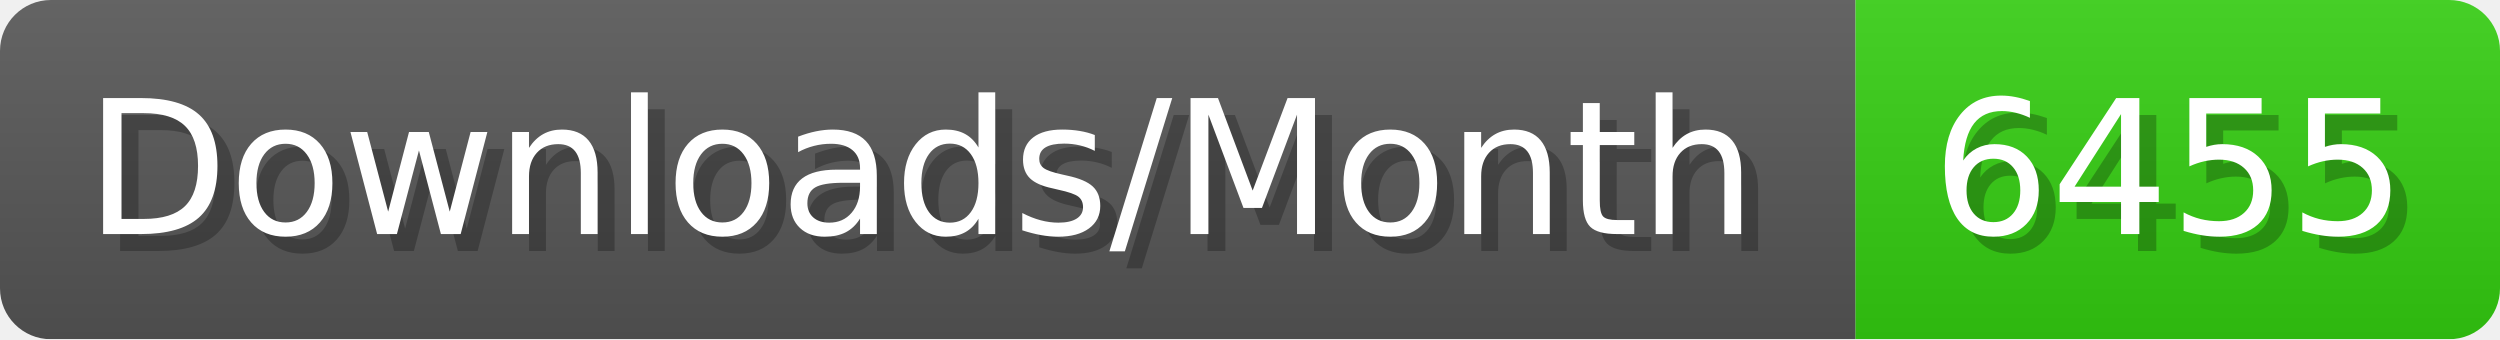
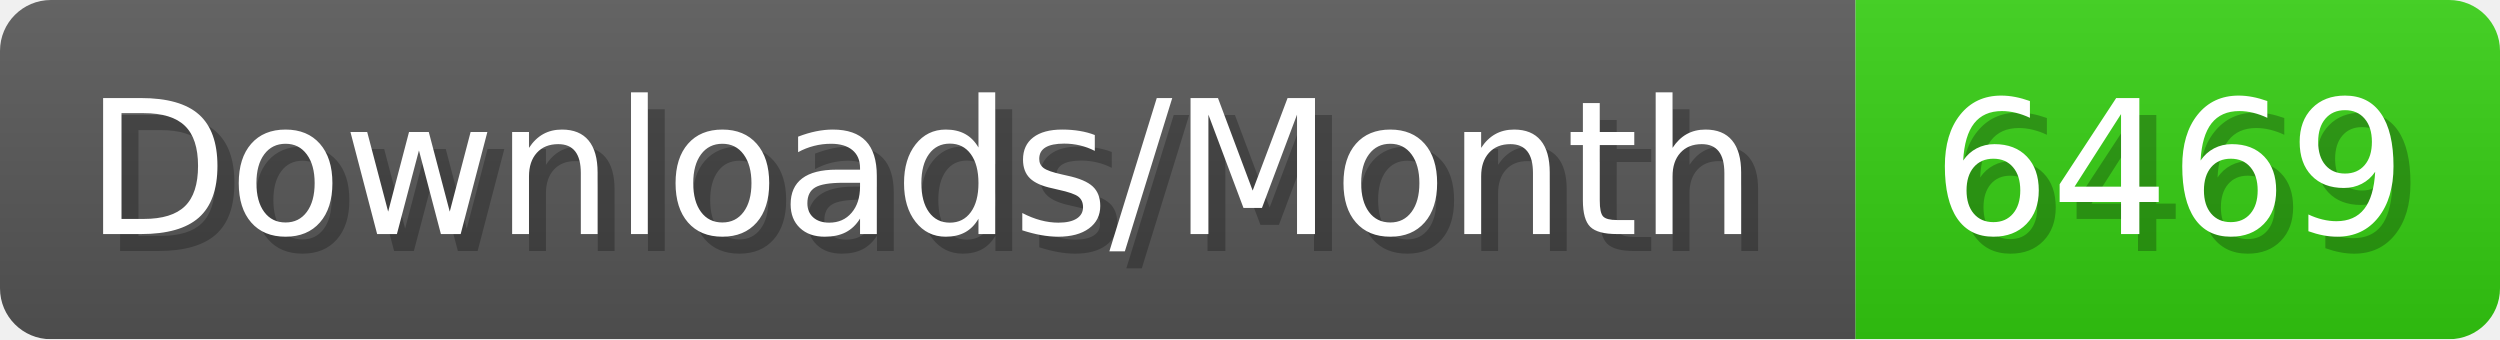
- <svg xmlns="http://www.w3.org/2000/svg" width="147.4" height="20" viewBox="0 0 1474 200" role="img" aria-label="Downloads/Month: 6455">
+ <svg xmlns="http://www.w3.org/2000/svg" width="147.4" height="20" viewBox="0 0 1474 200" role="img" aria-label="Downloads/Month: 6469">
  <linearGradient id="YlXUI" x2="0" y2="100%">
    <stop offset="0" stop-opacity=".1" stop-color="#EEE" />
    <stop offset="1" stop-opacity=".1" />
  </linearGradient>
  <mask id="JHhop">
    <rect width="1474" height="200" rx="30" fill="#FFF" />
  </mask>
  <g mask="url(#JHhop)">
    <rect width="1094" height="200" fill="#555" />
    <rect width="380" height="200" fill="#3C1" x="1094" />
    <rect width="1474" height="200" fill="url(#YlXUI)" />
  </g>
  <g aria-hidden="true" fill="#fff" text-anchor="start" font-family="Verdana,DejaVu Sans,sans-serif" font-size="110">
    <text x="60" y="148" textLength="994" fill="#000" opacity="0.25">Downloads/Month</text>
    <text x="50" y="138" textLength="994">Downloads/Month</text>
-     <text x="1149" y="148" textLength="280" fill="#000" opacity="0.25">6455</text>
-     <text x="1139" y="138" textLength="280">6455</text>
+     <text x="1149" y="148" textLength="280" fill="#000" opacity="0.25">6469</text>
+     <text x="1139" y="138" textLength="280">6469</text>
  </g>
</svg>
